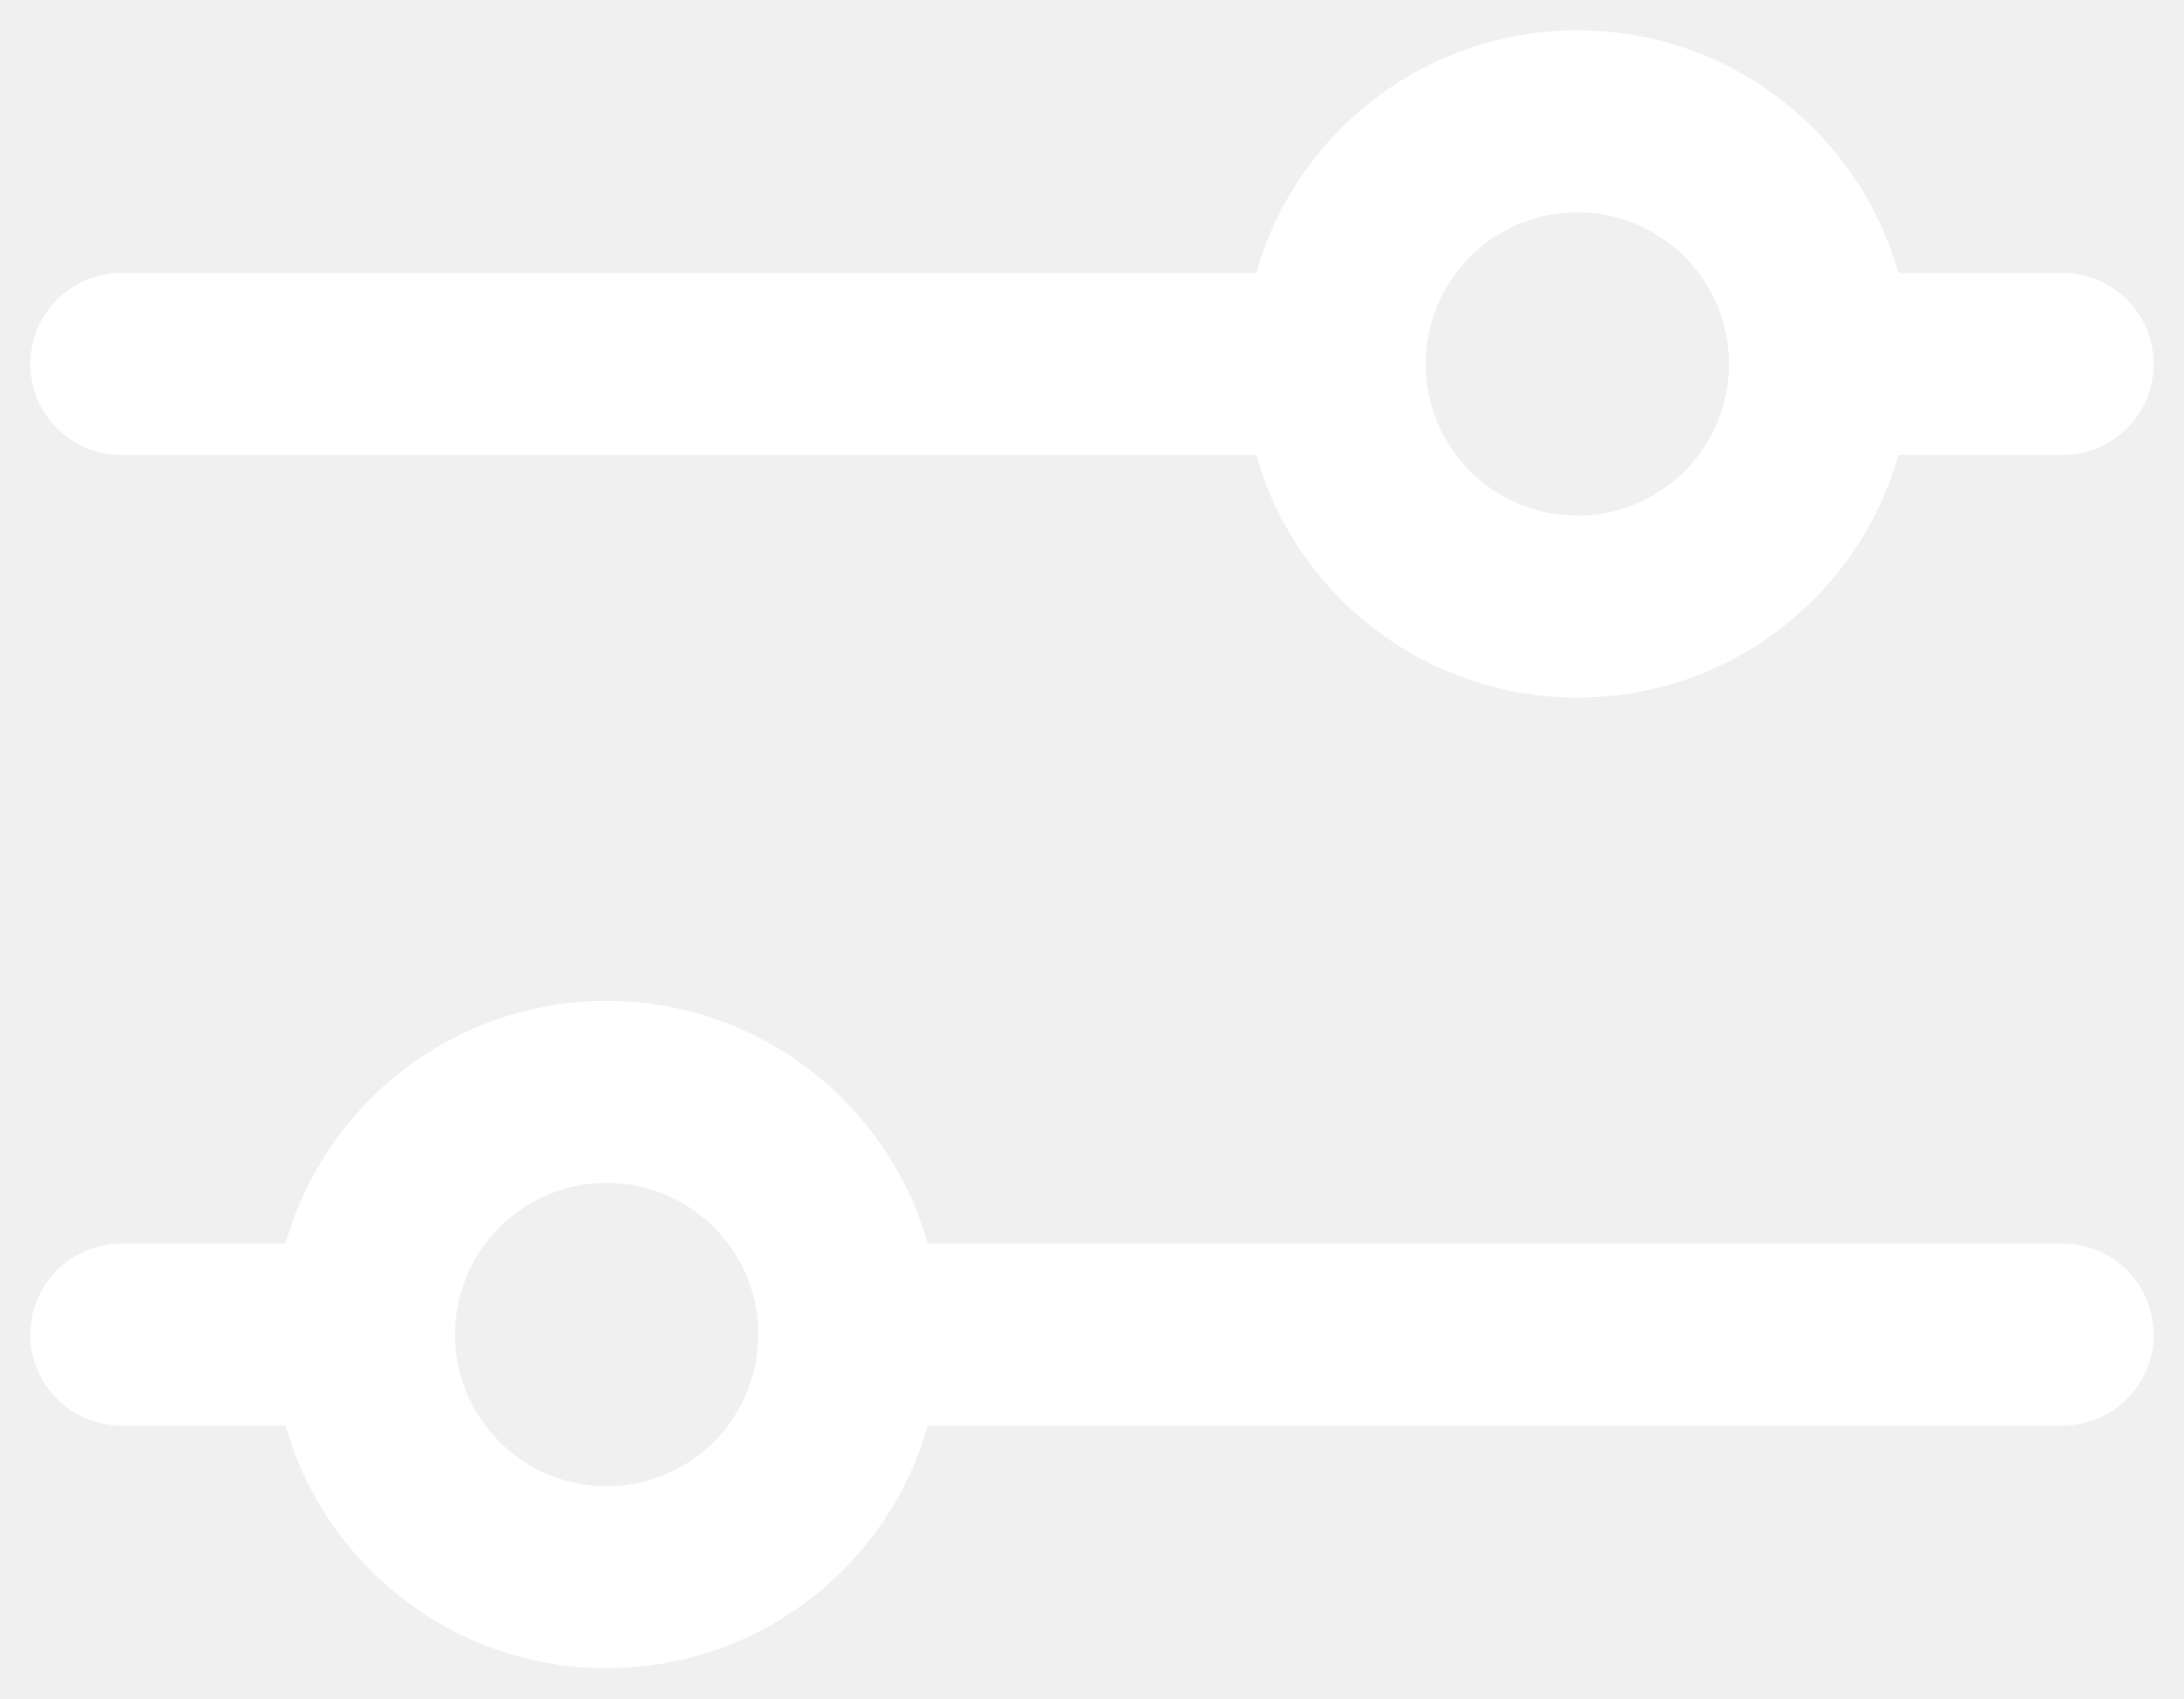
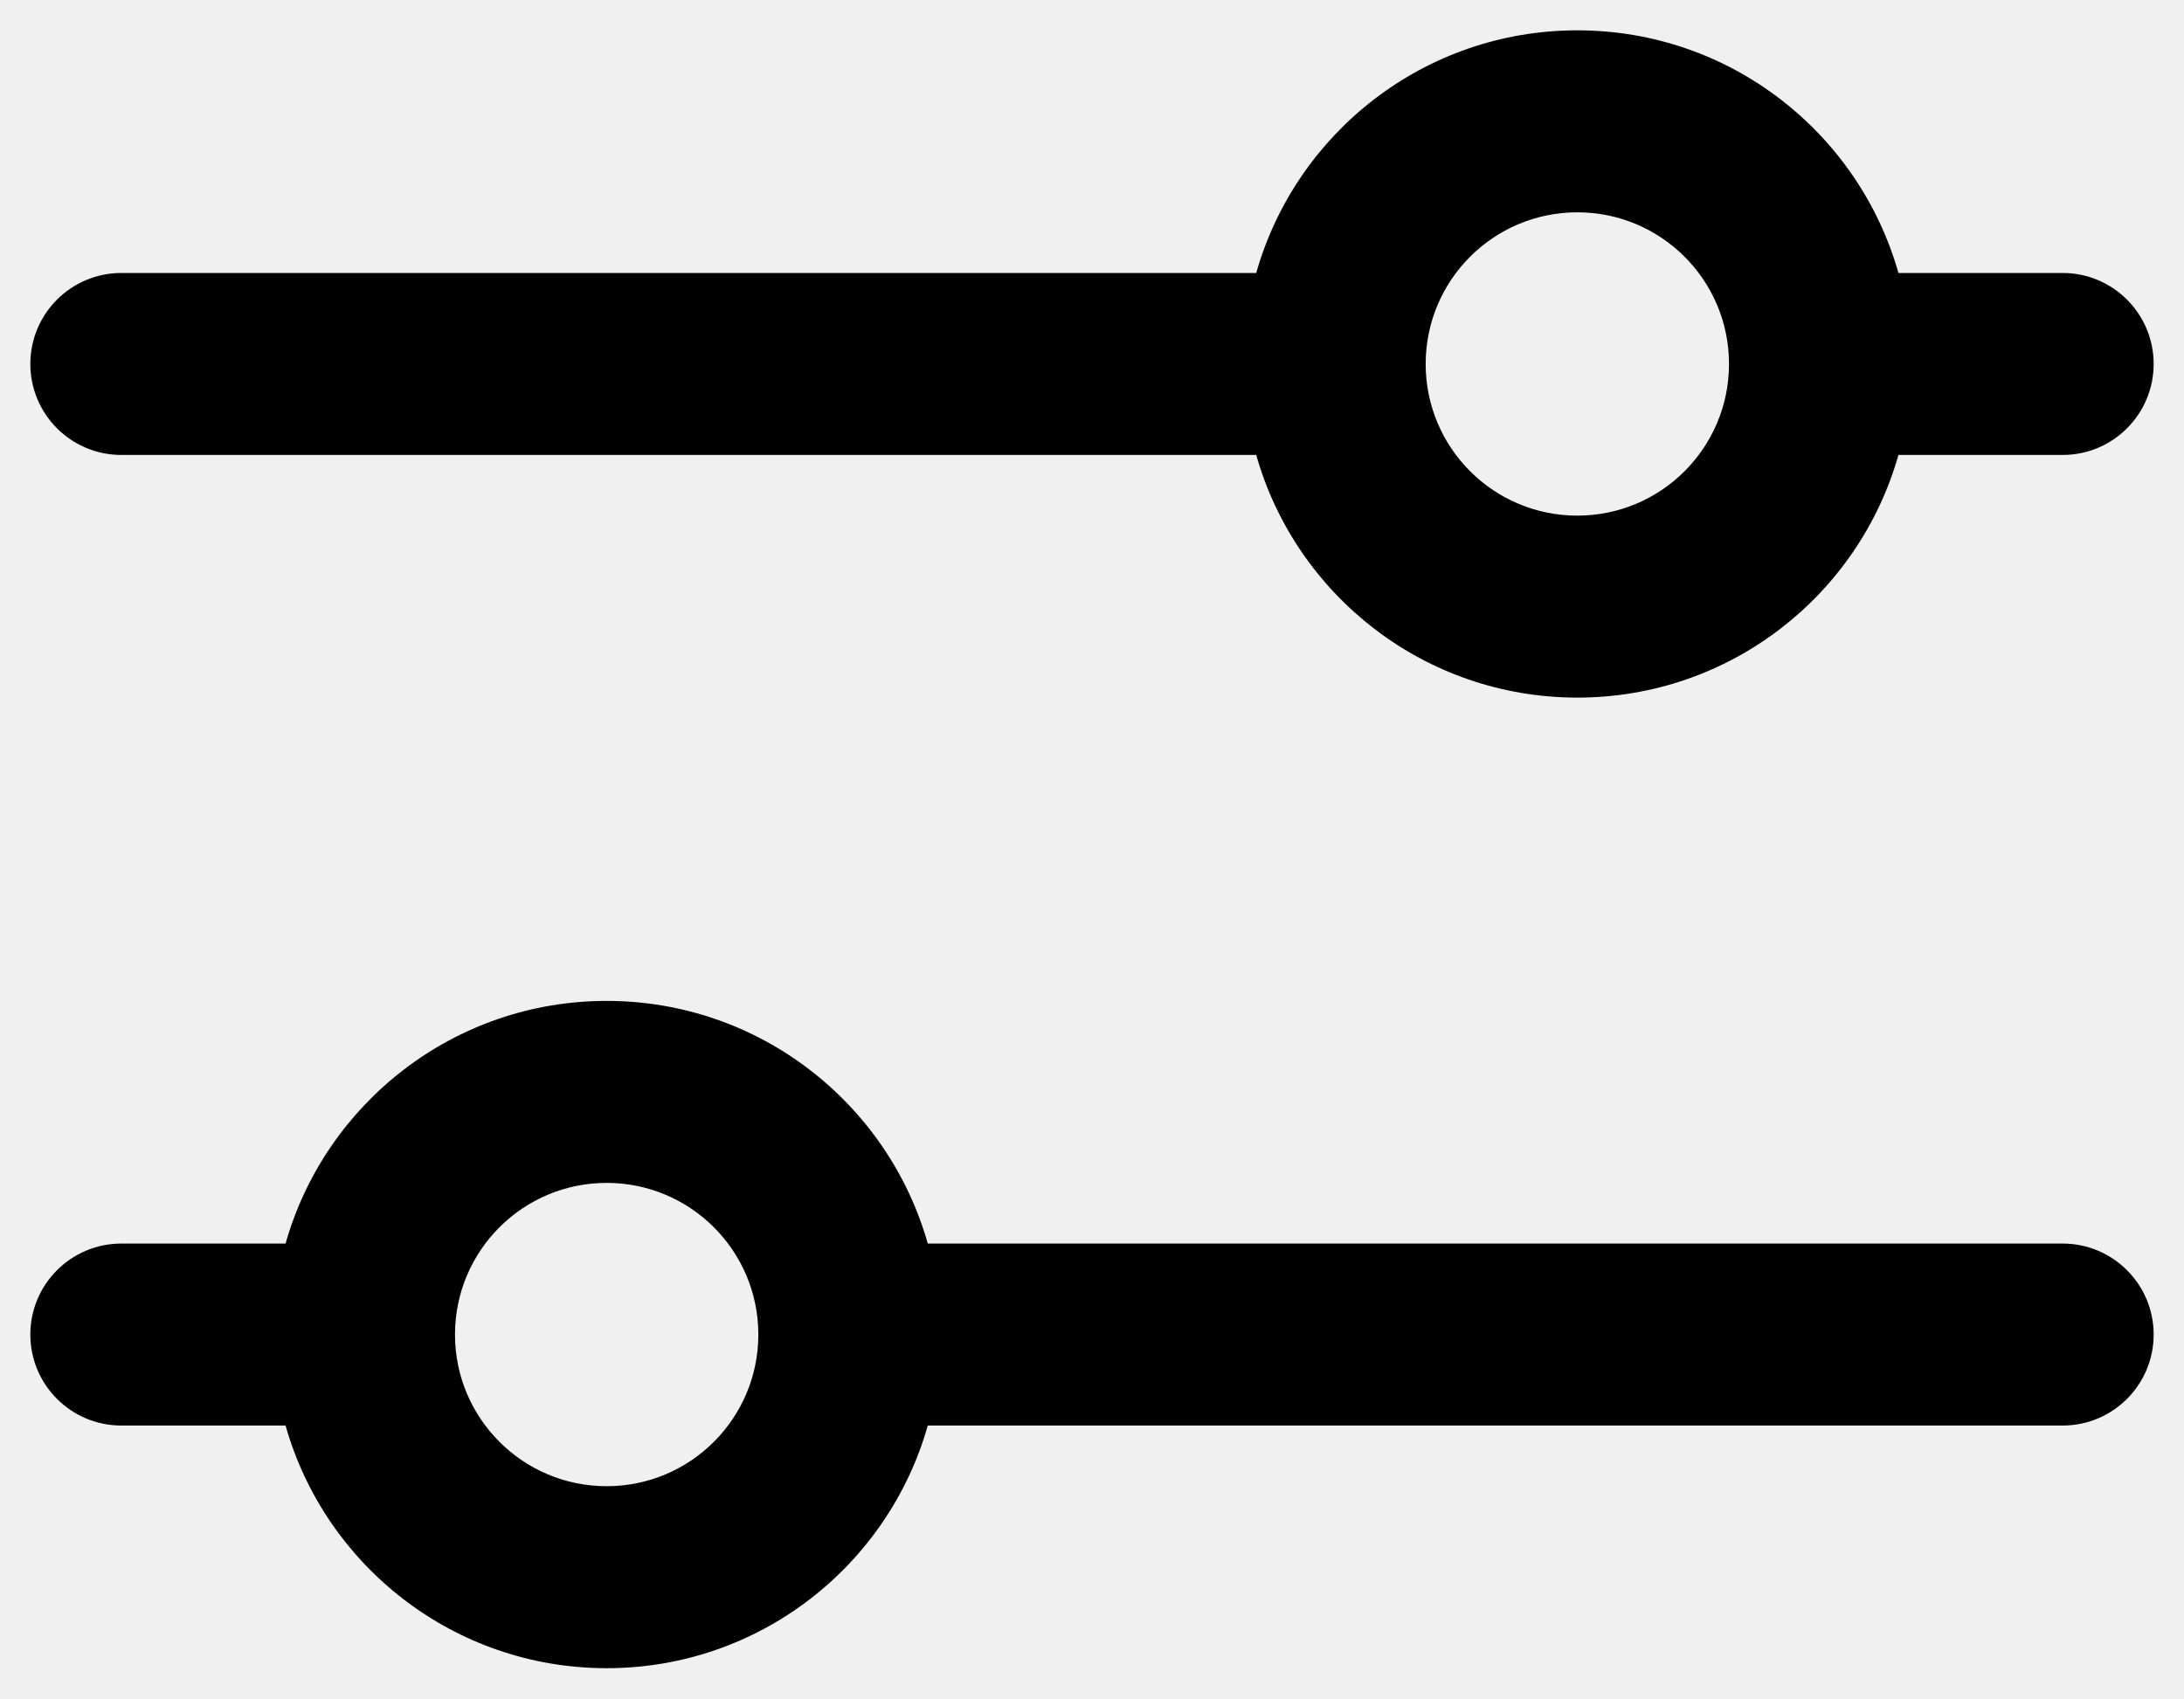
<svg xmlns="http://www.w3.org/2000/svg" width="36" height="28" viewBox="0 0 36 28" fill="none">
-   <path fill-rule="evenodd" clip-rule="evenodd" d="M20.707 7.5H2C1.172 7.5 0.5 6.828 0.5 6C0.5 5.172 1.172 4.5 2 4.5H20.707C21.36 2.192 23.482 0.5 26 0.5C28.518 0.5 30.64 2.192 31.293 4.5H34C34.828 4.5 35.5 5.172 35.5 6C35.5 6.828 34.828 7.5 34 7.5H31.293C30.64 9.809 28.518 11.5 26 11.5C23.482 11.5 21.36 9.809 20.707 7.5ZM23.5 6C23.5 4.619 24.619 3.5 26 3.5C27.381 3.5 28.5 4.619 28.5 6C28.5 7.381 27.381 8.5 26 8.5C24.619 8.5 23.5 7.381 23.5 6Z" fill="#fff" />
-   <path fill-rule="evenodd" clip-rule="evenodd" d="M15.293 23.5H34C34.828 23.5 35.5 22.828 35.5 22C35.5 21.172 34.828 20.5 34 20.5H15.293C14.64 18.192 12.518 16.5 10 16.5C7.482 16.5 5.36 18.192 4.707 20.5H2C1.172 20.5 0.5 21.172 0.5 22C0.5 22.828 1.172 23.5 2 23.5H4.707C5.36 25.808 7.482 27.5 10 27.5C12.518 27.5 14.64 25.808 15.293 23.5ZM7.5 22C7.5 20.619 8.619 19.5 10 19.5C11.381 19.5 12.5 20.619 12.5 22C12.5 23.381 11.381 24.5 10 24.5C8.619 24.5 7.5 23.381 7.5 22Z" fill="#fff" />
+   <path fill-rule="evenodd" clip-rule="evenodd" d="M20.707 7.5H2C1.172 7.5 0.5 6.828 0.5 6C0.5 5.172 1.172 4.5 2 4.5H20.707C21.36 2.192 23.482 0.5 26 0.5C28.518 0.5 30.64 2.192 31.293 4.5H34C34.828 4.5 35.5 5.172 35.5 6C35.5 6.828 34.828 7.5 34 7.5H31.293C30.64 9.809 28.518 11.5 26 11.5C23.482 11.5 21.36 9.809 20.707 7.5ZM23.5 6C23.5 4.619 24.619 3.5 26 3.5C27.381 3.5 28.5 4.619 28.5 6C28.5 7.381 27.381 8.5 26 8.5C24.619 8.5 23.5 7.381 23.5 6Z" fill="#000" />
+   <path fill-rule="evenodd" clip-rule="evenodd" d="M15.293 23.5H34C34.828 23.5 35.5 22.828 35.5 22C35.5 21.172 34.828 20.5 34 20.5H15.293C14.64 18.192 12.518 16.5 10 16.5C7.482 16.5 5.36 18.192 4.707 20.5H2C1.172 20.5 0.5 21.172 0.5 22C0.5 22.828 1.172 23.5 2 23.5H4.707C5.36 25.808 7.482 27.5 10 27.5C12.518 27.5 14.64 25.808 15.293 23.5ZM7.5 22C7.5 20.619 8.619 19.5 10 19.5C11.381 19.5 12.5 20.619 12.5 22C12.5 23.381 11.381 24.5 10 24.5C8.619 24.5 7.5 23.381 7.5 22Z" fill="#000" />
</svg>
